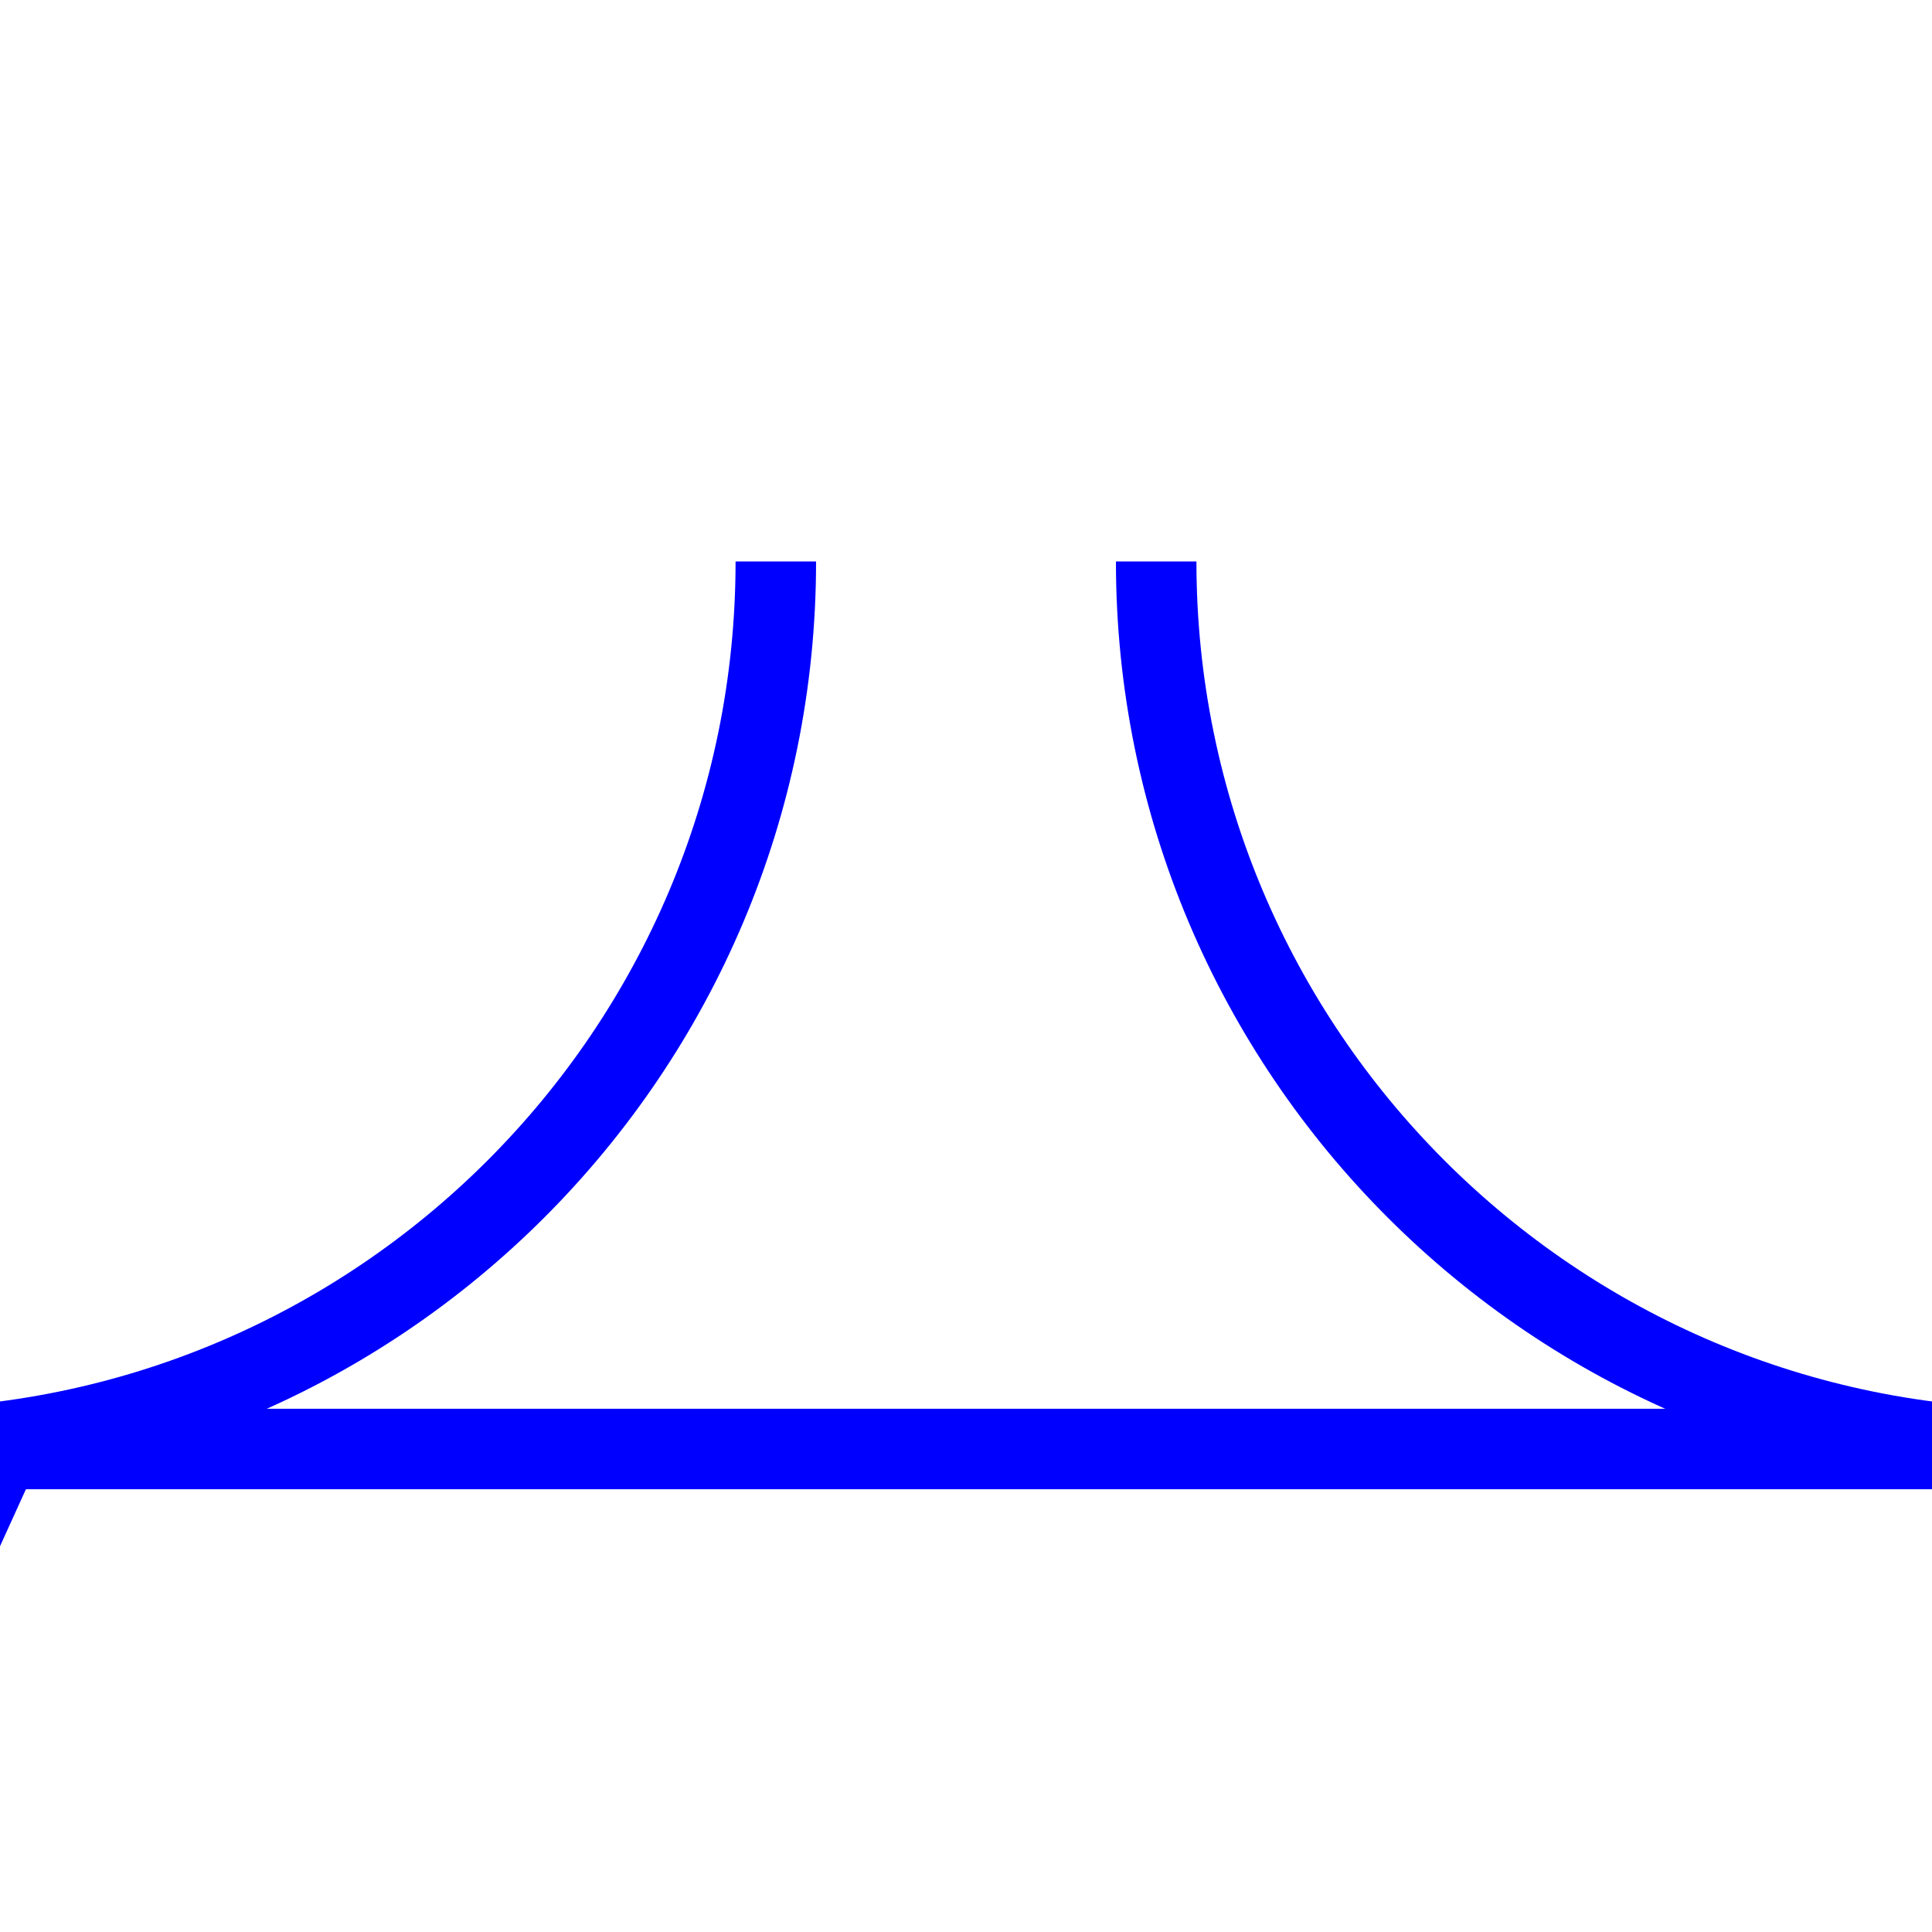
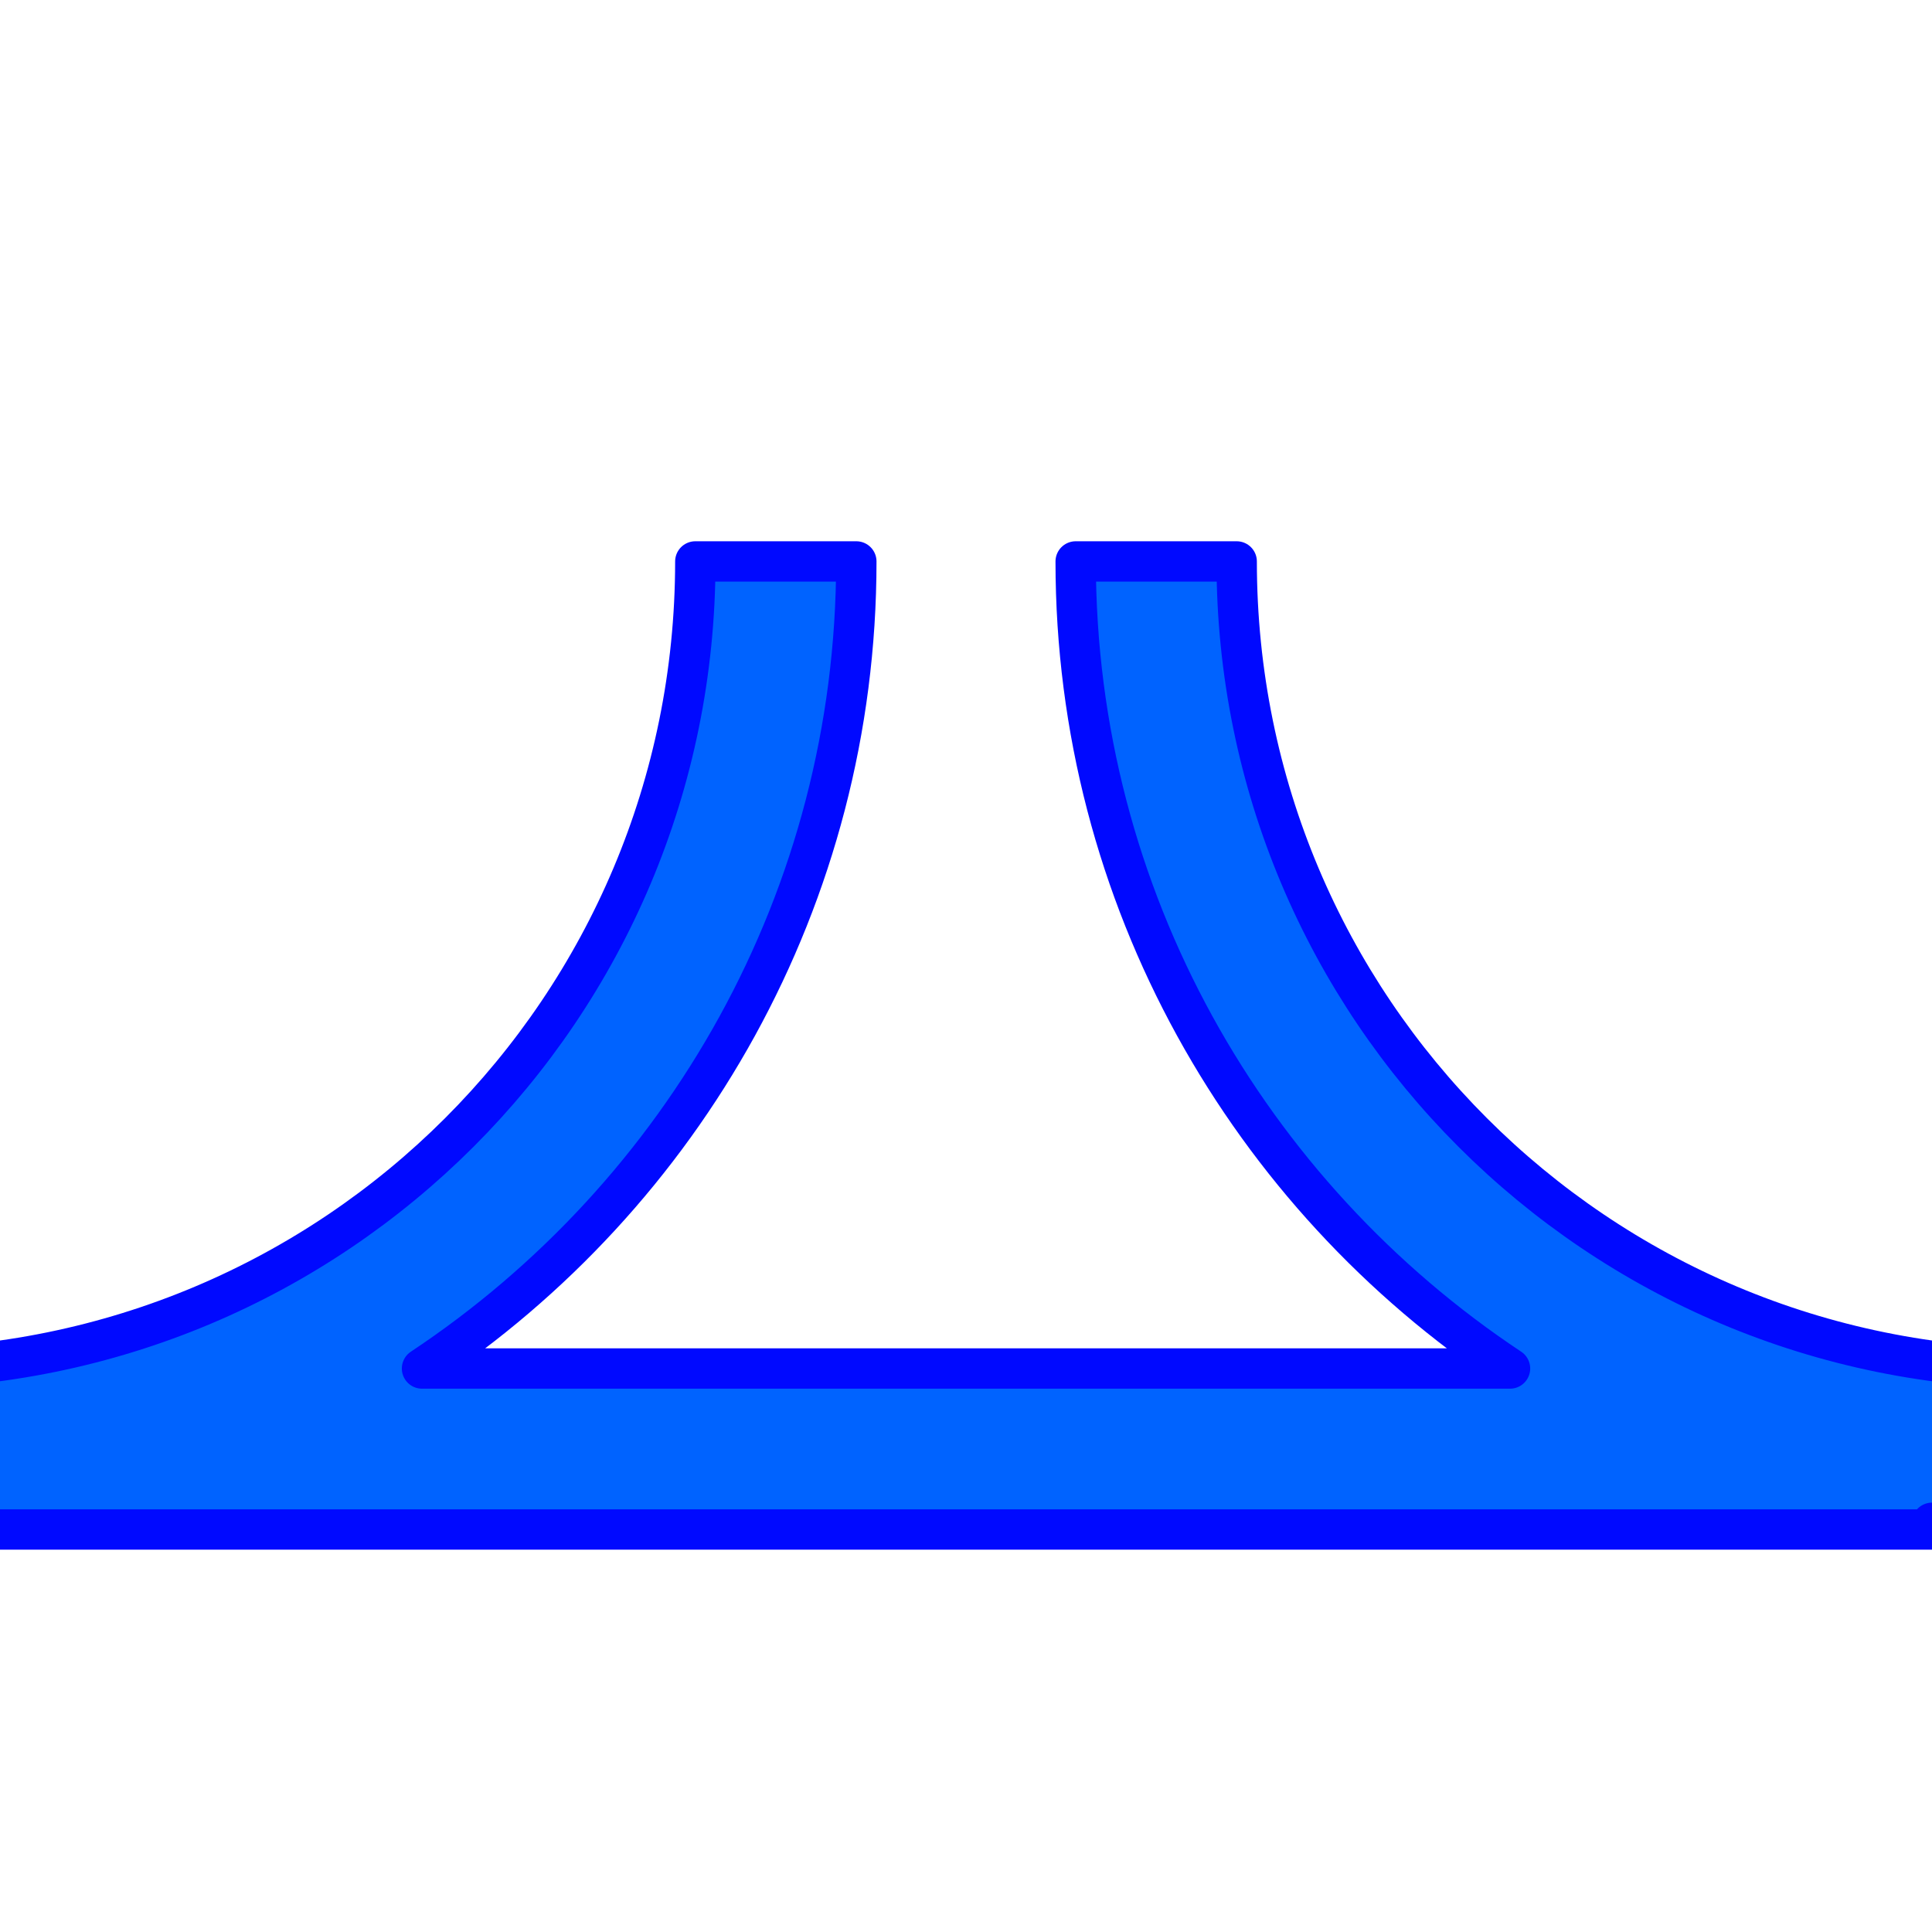
- <svg xmlns="http://www.w3.org/2000/svg" width="48px" height="48px" version="1.1">
-   <line x1="0" y1="36" x2="-10" y2="58" style="stroke:blue;stroke-width:2.00" />
-   <polygon points="-10,58 -1.393,48.731 -2.552,41.613 -8.676,45.42" style="fill:blue;stroke:blue;stroke-width:0" />
-   <line x1="0" y1="36" x2="48" y2="36" style="stroke:blue;stroke-width:2.00" />
-   <path d="M 19.275 13.95 A 22.05 22.05 0 0 1 -2.775 36" style="stroke:blue;stroke-width:2.00;fill:none" />
-   <path d="M 50.775 36 A 22.05 22.05 0 0 1 28.725 13.95" style="stroke:blue;stroke-width:2.00;fill:none" />
+ <svg xmlns="http://www.w3.org/2000/svg" width="48px" height="48px" version="1.1" id="svg13062">
+   <defs id="defs13076" />
+   <path style="color:#000000;font-style:normal;font-variant:normal;font-weight:normal;font-stretch:normal;font-size:medium;line-height:normal;font-family:sans-serif;text-indent:0;text-align:start;text-decoration:none;text-decoration-line:none;text-decoration-style:solid;text-decoration-color:#000000;letter-spacing:normal;word-spacing:normal;text-transform:none;direction:ltr;block-progression:tb;writing-mode:lr-tb;baseline-shift:baseline;text-anchor:start;white-space:normal;clip-rule:nonzero;display:inline;overflow:visible;visibility:visible;opacity:1;isolation:auto;mix-blend-mode:normal;color-interpolation:sRGB;color-interpolation-filters:linearRGB;solid-color:#000000;solid-opacity:1;fill:#0063ff;fill-opacity:1;fill-rule:nonzero;stroke:#0009ff;stroke-width:1.003;stroke-linecap:round;stroke-linejoin:round;stroke-miterlimit:4;stroke-dasharray:none;stroke-dashoffset:0;stroke-opacity:1;color-rendering:auto;image-rendering:auto;shape-rendering:auto;text-rendering:auto;enable-background:accumulate" d="M 17.275,13.949 C 17.275,25.046 8.322,34 -2.775,34 l -6.915,0.121 -1.956,6.113 -6.441,4.004 -2.055,19.52 4.082,-4.396 L -6.787,49.375 -8.006,41.889 -6.238,38 48,38 48,37.834 C 48.911,37.939 49.836,38 50.775,38 l 0,-4 C 39.678,34 30.725,25.046 30.725,13.949 l -4,0 c 0,8.362 4.295,15.739 10.791,20.051 l -27.031,0 C 16.981,29.689 21.275,22.311 21.275,13.949 Z" id="line13064" />
</svg>
